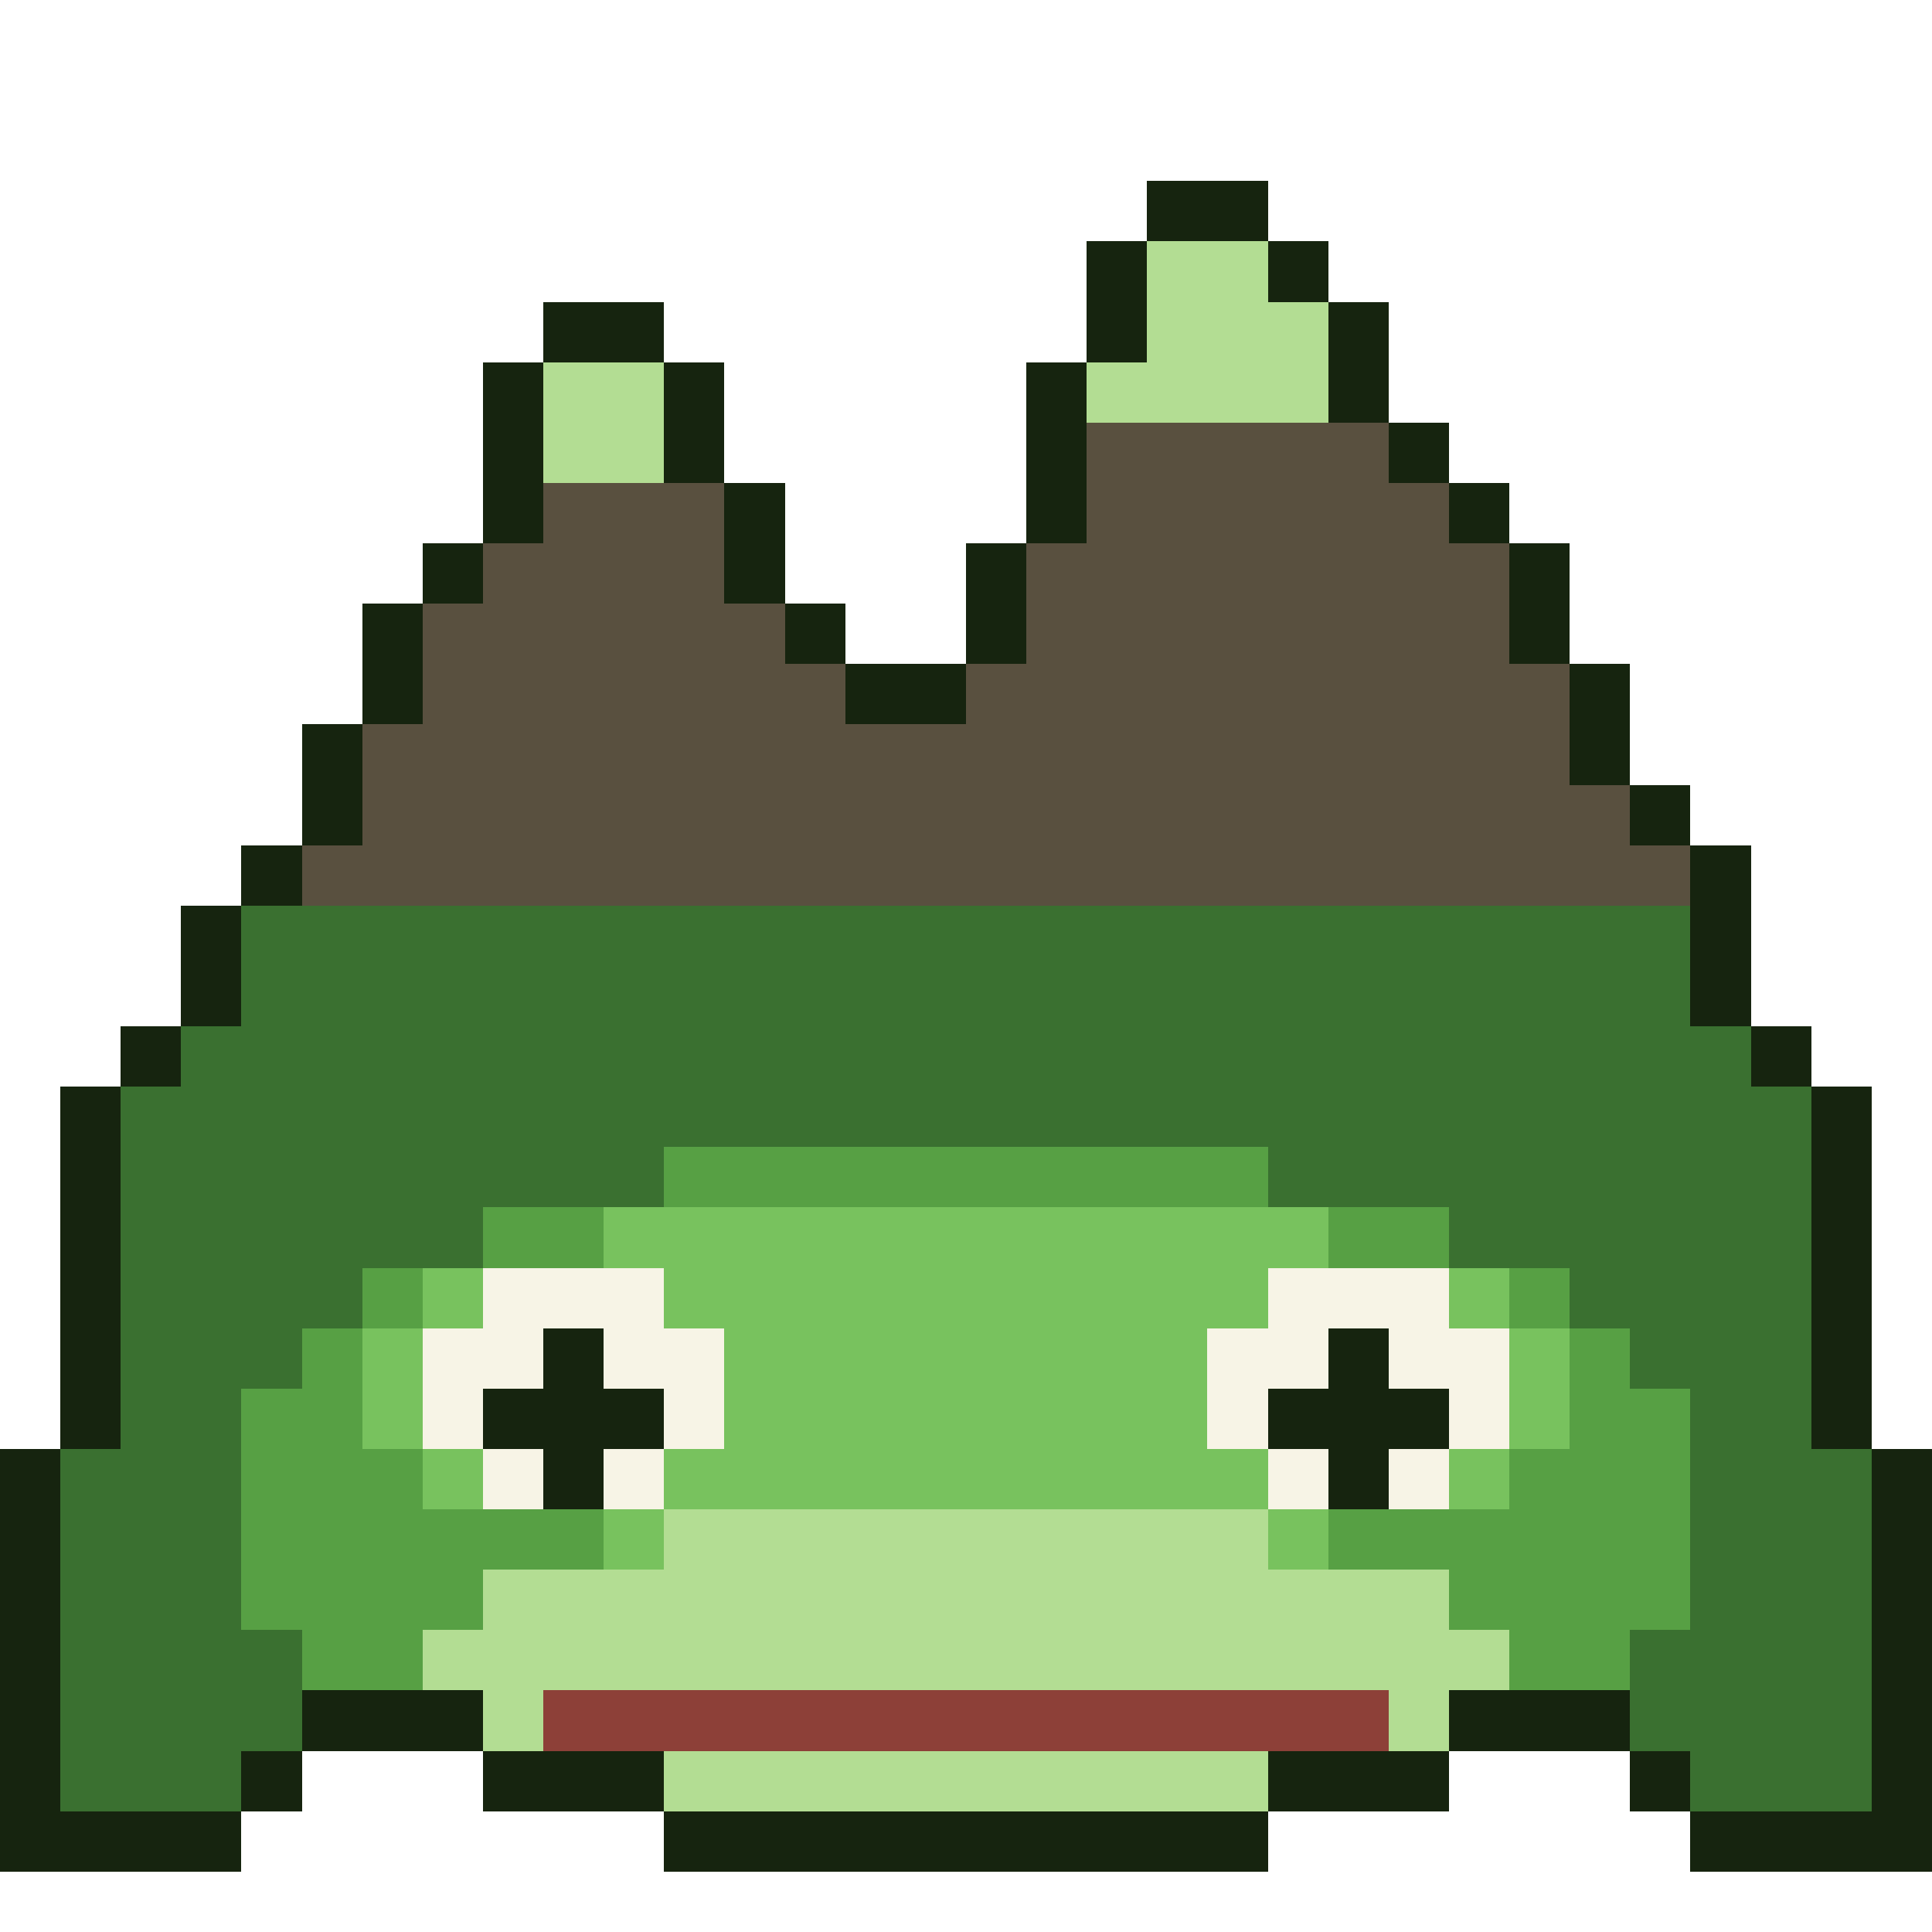
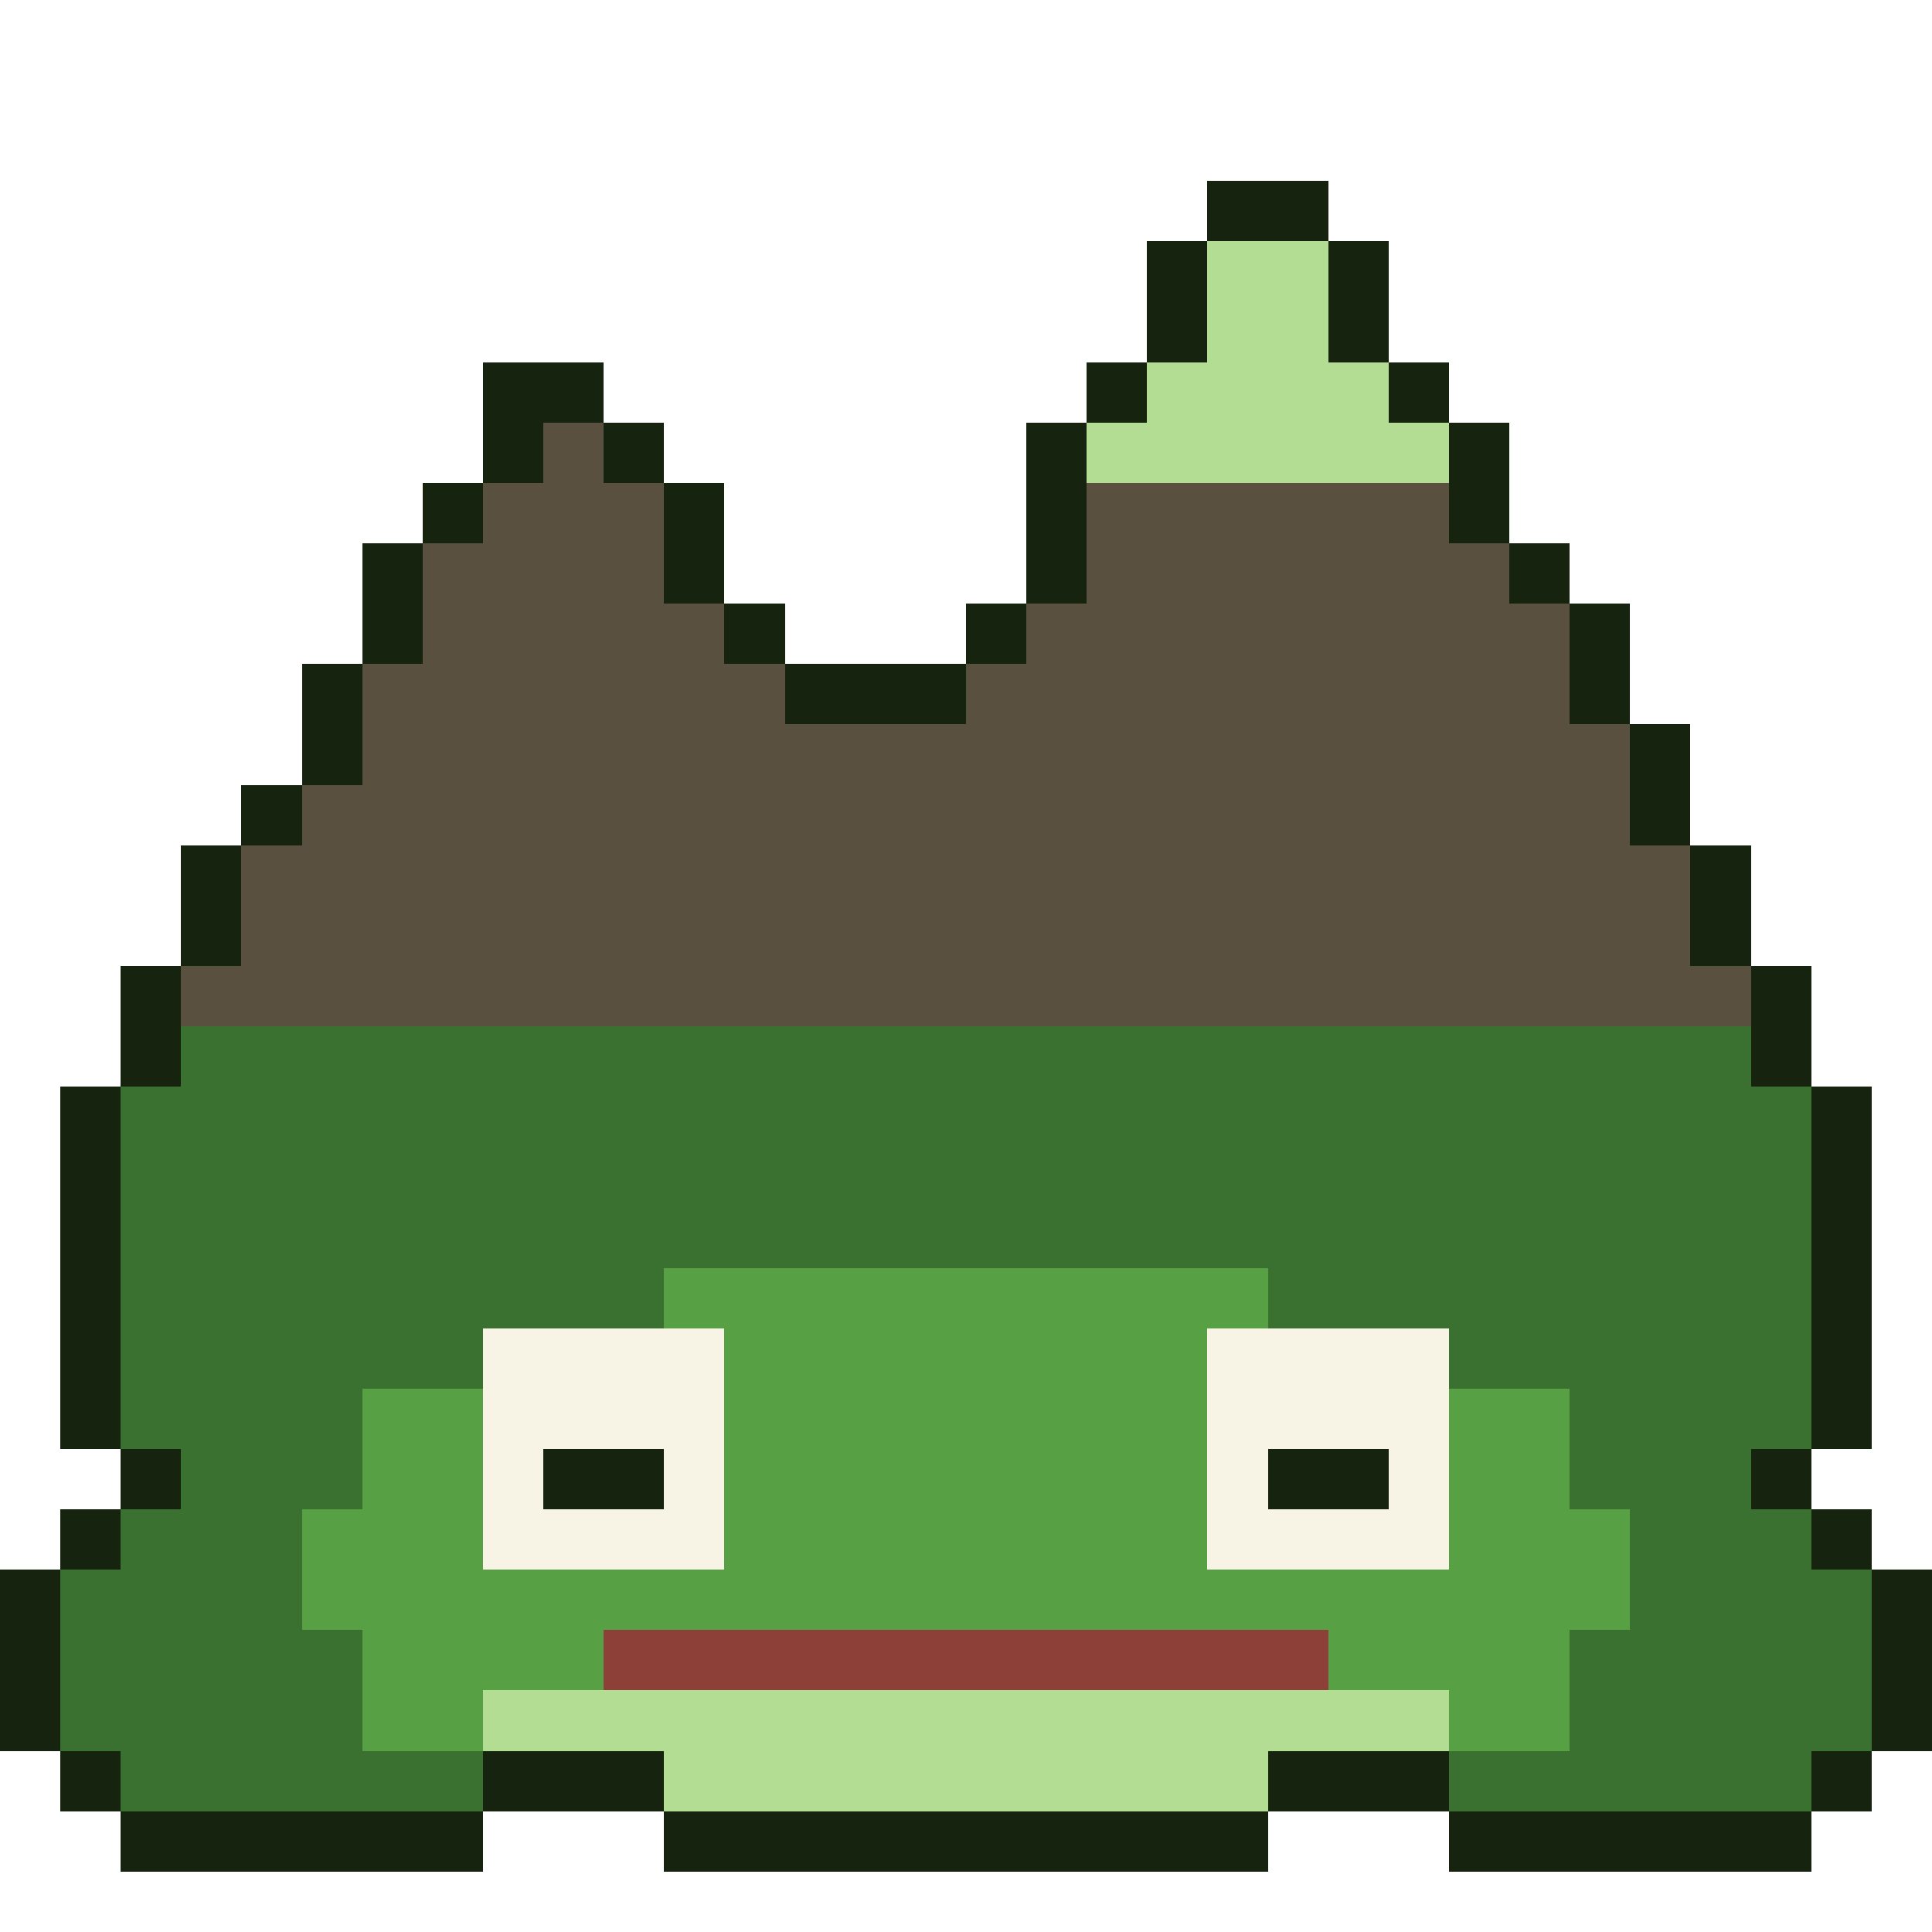
<svg xmlns="http://www.w3.org/2000/svg" viewBox="0 0 32 32" shape-rendering="crispEdges">
-   <rect x="19" y="3" width="2" height="1" fill="#16240f" />
-   <rect x="18" y="4" width="1" height="1" fill="#16240f" />
-   <rect x="19" y="4" width="2" height="1" fill="#b3dd93" />
-   <rect x="21" y="4" width="1" height="1" fill="#16240f" />
-   <rect x="9" y="5" width="2" height="1" fill="#16240f" />
-   <rect x="18" y="5" width="1" height="1" fill="#16240f" />
-   <rect x="19" y="5" width="3" height="1" fill="#b3dd93" />
+   <rect x="20" y="3" width="2" height="1" fill="#16240f" />
+   <rect x="19" y="4" width="1" height="1" fill="#16240f" />
+   <rect x="20" y="4" width="2" height="1" fill="#b3dd93" />
+   <rect x="22" y="4" width="1" height="1" fill="#16240f" />
+   <rect x="19" y="5" width="1" height="1" fill="#16240f" />
+   <rect x="20" y="5" width="2" height="1" fill="#b3dd93" />
  <rect x="22" y="5" width="1" height="1" fill="#16240f" />
-   <rect x="8" y="6" width="1" height="1" fill="#16240f" />
-   <rect x="9" y="6" width="2" height="1" fill="#b3dd93" />
-   <rect x="11" y="6" width="1" height="1" fill="#16240f" />
-   <rect x="17" y="6" width="1" height="1" fill="#16240f" />
-   <rect x="18" y="6" width="4" height="1" fill="#b3dd93" />
-   <rect x="22" y="6" width="1" height="1" fill="#16240f" />
+   <rect x="8" y="6" width="2" height="1" fill="#16240f" />
+   <rect x="18" y="6" width="1" height="1" fill="#16240f" />
+   <rect x="19" y="6" width="4" height="1" fill="#b3dd93" />
+   <rect x="23" y="6" width="1" height="1" fill="#16240f" />
  <rect x="8" y="7" width="1" height="1" fill="#16240f" />
-   <rect x="9" y="7" width="2" height="1" fill="#b3dd93" />
-   <rect x="11" y="7" width="1" height="1" fill="#16240f" />
+   <rect x="9" y="7" width="1" height="1" fill="#59503f" />
+   <rect x="10" y="7" width="1" height="1" fill="#16240f" />
  <rect x="17" y="7" width="1" height="1" fill="#16240f" />
-   <rect x="18" y="7" width="5" height="1" fill="#59503f" />
-   <rect x="23" y="7" width="1" height="1" fill="#16240f" />
-   <rect x="8" y="8" width="1" height="1" fill="#16240f" />
-   <rect x="9" y="8" width="3" height="1" fill="#59503f" />
-   <rect x="12" y="8" width="1" height="1" fill="#16240f" />
+   <rect x="18" y="7" width="6" height="1" fill="#b3dd93" />
+   <rect x="24" y="7" width="1" height="1" fill="#16240f" />
+   <rect x="7" y="8" width="1" height="1" fill="#16240f" />
+   <rect x="8" y="8" width="3" height="1" fill="#59503f" />
+   <rect x="11" y="8" width="1" height="1" fill="#16240f" />
  <rect x="17" y="8" width="1" height="1" fill="#16240f" />
  <rect x="18" y="8" width="6" height="1" fill="#59503f" />
  <rect x="24" y="8" width="1" height="1" fill="#16240f" />
-   <rect x="7" y="9" width="1" height="1" fill="#16240f" />
-   <rect x="8" y="9" width="4" height="1" fill="#59503f" />
-   <rect x="12" y="9" width="1" height="1" fill="#16240f" />
-   <rect x="16" y="9" width="1" height="1" fill="#16240f" />
-   <rect x="17" y="9" width="8" height="1" fill="#59503f" />
+   <rect x="6" y="9" width="1" height="1" fill="#16240f" />
+   <rect x="7" y="9" width="4" height="1" fill="#59503f" />
+   <rect x="11" y="9" width="1" height="1" fill="#16240f" />
+   <rect x="17" y="9" width="1" height="1" fill="#16240f" />
+   <rect x="18" y="9" width="7" height="1" fill="#59503f" />
  <rect x="25" y="9" width="1" height="1" fill="#16240f" />
  <rect x="6" y="10" width="1" height="1" fill="#16240f" />
-   <rect x="7" y="10" width="6" height="1" fill="#59503f" />
-   <rect x="13" y="10" width="1" height="1" fill="#16240f" />
+   <rect x="7" y="10" width="5" height="1" fill="#59503f" />
+   <rect x="12" y="10" width="1" height="1" fill="#16240f" />
  <rect x="16" y="10" width="1" height="1" fill="#16240f" />
-   <rect x="17" y="10" width="8" height="1" fill="#59503f" />
-   <rect x="25" y="10" width="1" height="1" fill="#16240f" />
-   <rect x="6" y="11" width="1" height="1" fill="#16240f" />
-   <rect x="7" y="11" width="7" height="1" fill="#59503f" />
-   <rect x="14" y="11" width="2" height="1" fill="#16240f" />
+   <rect x="17" y="10" width="9" height="1" fill="#59503f" />
+   <rect x="26" y="10" width="1" height="1" fill="#16240f" />
+   <rect x="5" y="11" width="1" height="1" fill="#16240f" />
+   <rect x="6" y="11" width="7" height="1" fill="#59503f" />
+   <rect x="13" y="11" width="3" height="1" fill="#16240f" />
  <rect x="16" y="11" width="10" height="1" fill="#59503f" />
  <rect x="26" y="11" width="1" height="1" fill="#16240f" />
  <rect x="5" y="12" width="1" height="1" fill="#16240f" />
-   <rect x="6" y="12" width="20" height="1" fill="#59503f" />
-   <rect x="26" y="12" width="1" height="1" fill="#16240f" />
-   <rect x="5" y="13" width="1" height="1" fill="#16240f" />
-   <rect x="6" y="13" width="21" height="1" fill="#59503f" />
+   <rect x="6" y="12" width="21" height="1" fill="#59503f" />
+   <rect x="27" y="12" width="1" height="1" fill="#16240f" />
+   <rect x="4" y="13" width="1" height="1" fill="#16240f" />
+   <rect x="5" y="13" width="22" height="1" fill="#59503f" />
  <rect x="27" y="13" width="1" height="1" fill="#16240f" />
-   <rect x="4" y="14" width="1" height="1" fill="#16240f" />
-   <rect x="5" y="14" width="23" height="1" fill="#59503f" />
+   <rect x="3" y="14" width="1" height="1" fill="#16240f" />
+   <rect x="4" y="14" width="24" height="1" fill="#59503f" />
  <rect x="28" y="14" width="1" height="1" fill="#16240f" />
  <rect x="3" y="15" width="1" height="1" fill="#16240f" />
-   <rect x="4" y="15" width="24" height="1" fill="#3a7030" />
+   <rect x="4" y="15" width="24" height="1" fill="#59503f" />
  <rect x="28" y="15" width="1" height="1" fill="#16240f" />
-   <rect x="3" y="16" width="1" height="1" fill="#16240f" />
-   <rect x="4" y="16" width="24" height="1" fill="#3a7030" />
-   <rect x="28" y="16" width="1" height="1" fill="#16240f" />
+   <rect x="2" y="16" width="1" height="1" fill="#16240f" />
+   <rect x="3" y="16" width="26" height="1" fill="#59503f" />
+   <rect x="29" y="16" width="1" height="1" fill="#16240f" />
  <rect x="2" y="17" width="1" height="1" fill="#16240f" />
  <rect x="3" y="17" width="26" height="1" fill="#3a7030" />
  <rect x="29" y="17" width="1" height="1" fill="#16240f" />
  <rect x="1" y="18" width="1" height="1" fill="#16240f" />
  <rect x="2" y="18" width="28" height="1" fill="#3a7030" />
  <rect x="30" y="18" width="1" height="1" fill="#16240f" />
  <rect x="1" y="19" width="1" height="1" fill="#16240f" />
-   <rect x="2" y="19" width="9" height="1" fill="#3a7030" />
-   <rect x="11" y="19" width="10" height="1" fill="#57a044" />
-   <rect x="21" y="19" width="9" height="1" fill="#3a7030" />
+   <rect x="2" y="19" width="28" height="1" fill="#3a7030" />
  <rect x="30" y="19" width="1" height="1" fill="#16240f" />
  <rect x="1" y="20" width="1" height="1" fill="#16240f" />
-   <rect x="2" y="20" width="6" height="1" fill="#3a7030" />
-   <rect x="8" y="20" width="2" height="1" fill="#57a044" />
-   <rect x="10" y="20" width="12" height="1" fill="#78c25e" />
-   <rect x="22" y="20" width="2" height="1" fill="#57a044" />
-   <rect x="24" y="20" width="6" height="1" fill="#3a7030" />
+   <rect x="2" y="20" width="28" height="1" fill="#3a7030" />
  <rect x="30" y="20" width="1" height="1" fill="#16240f" />
  <rect x="1" y="21" width="1" height="1" fill="#16240f" />
-   <rect x="2" y="21" width="4" height="1" fill="#3a7030" />
-   <rect x="6" y="21" width="1" height="1" fill="#57a044" />
-   <rect x="7" y="21" width="1" height="1" fill="#78c25e" />
-   <rect x="8" y="21" width="3" height="1" fill="#f7f4e6" />
-   <rect x="11" y="21" width="10" height="1" fill="#78c25e" />
-   <rect x="21" y="21" width="3" height="1" fill="#f7f4e6" />
-   <rect x="24" y="21" width="1" height="1" fill="#78c25e" />
-   <rect x="25" y="21" width="1" height="1" fill="#57a044" />
-   <rect x="26" y="21" width="4" height="1" fill="#3a7030" />
+   <rect x="2" y="21" width="9" height="1" fill="#3a7030" />
+   <rect x="11" y="21" width="10" height="1" fill="#57a044" />
+   <rect x="21" y="21" width="9" height="1" fill="#3a7030" />
  <rect x="30" y="21" width="1" height="1" fill="#16240f" />
  <rect x="1" y="22" width="1" height="1" fill="#16240f" />
-   <rect x="2" y="22" width="3" height="1" fill="#3a7030" />
-   <rect x="5" y="22" width="1" height="1" fill="#57a044" />
-   <rect x="6" y="22" width="1" height="1" fill="#78c25e" />
-   <rect x="7" y="22" width="2" height="1" fill="#f7f4e6" />
-   <rect x="9" y="22" width="1" height="1" fill="#16240f" />
-   <rect x="10" y="22" width="2" height="1" fill="#f7f4e6" />
-   <rect x="12" y="22" width="8" height="1" fill="#78c25e" />
-   <rect x="20" y="22" width="2" height="1" fill="#f7f4e6" />
-   <rect x="22" y="22" width="1" height="1" fill="#16240f" />
-   <rect x="23" y="22" width="2" height="1" fill="#f7f4e6" />
-   <rect x="25" y="22" width="1" height="1" fill="#78c25e" />
-   <rect x="26" y="22" width="1" height="1" fill="#57a044" />
-   <rect x="27" y="22" width="3" height="1" fill="#3a7030" />
+   <rect x="2" y="22" width="6" height="1" fill="#3a7030" />
+   <rect x="8" y="22" width="4" height="1" fill="#f7f4e6" />
+   <rect x="12" y="22" width="8" height="1" fill="#57a044" />
+   <rect x="20" y="22" width="4" height="1" fill="#f7f4e6" />
+   <rect x="24" y="22" width="6" height="1" fill="#3a7030" />
  <rect x="30" y="22" width="1" height="1" fill="#16240f" />
  <rect x="1" y="23" width="1" height="1" fill="#16240f" />
-   <rect x="2" y="23" width="2" height="1" fill="#3a7030" />
-   <rect x="4" y="23" width="2" height="1" fill="#57a044" />
-   <rect x="6" y="23" width="1" height="1" fill="#78c25e" />
-   <rect x="7" y="23" width="1" height="1" fill="#f7f4e6" />
-   <rect x="8" y="23" width="3" height="1" fill="#16240f" />
-   <rect x="11" y="23" width="1" height="1" fill="#f7f4e6" />
-   <rect x="12" y="23" width="8" height="1" fill="#78c25e" />
-   <rect x="20" y="23" width="1" height="1" fill="#f7f4e6" />
-   <rect x="21" y="23" width="3" height="1" fill="#16240f" />
-   <rect x="24" y="23" width="1" height="1" fill="#f7f4e6" />
-   <rect x="25" y="23" width="1" height="1" fill="#78c25e" />
-   <rect x="26" y="23" width="2" height="1" fill="#57a044" />
-   <rect x="28" y="23" width="2" height="1" fill="#3a7030" />
+   <rect x="2" y="23" width="4" height="1" fill="#3a7030" />
+   <rect x="6" y="23" width="2" height="1" fill="#57a044" />
+   <rect x="8" y="23" width="4" height="1" fill="#f7f4e6" />
+   <rect x="12" y="23" width="8" height="1" fill="#57a044" />
+   <rect x="20" y="23" width="4" height="1" fill="#f7f4e6" />
+   <rect x="24" y="23" width="2" height="1" fill="#57a044" />
+   <rect x="26" y="23" width="4" height="1" fill="#3a7030" />
  <rect x="30" y="23" width="1" height="1" fill="#16240f" />
-   <rect x="0" y="24" width="1" height="1" fill="#16240f" />
-   <rect x="1" y="24" width="3" height="1" fill="#3a7030" />
-   <rect x="4" y="24" width="3" height="1" fill="#57a044" />
-   <rect x="7" y="24" width="1" height="1" fill="#78c25e" />
+   <rect x="2" y="24" width="1" height="1" fill="#16240f" />
+   <rect x="3" y="24" width="3" height="1" fill="#3a7030" />
+   <rect x="6" y="24" width="2" height="1" fill="#57a044" />
  <rect x="8" y="24" width="1" height="1" fill="#f7f4e6" />
-   <rect x="9" y="24" width="1" height="1" fill="#16240f" />
-   <rect x="10" y="24" width="1" height="1" fill="#f7f4e6" />
-   <rect x="11" y="24" width="10" height="1" fill="#78c25e" />
-   <rect x="21" y="24" width="1" height="1" fill="#f7f4e6" />
-   <rect x="22" y="24" width="1" height="1" fill="#16240f" />
+   <rect x="9" y="24" width="2" height="1" fill="#16240f" />
+   <rect x="11" y="24" width="1" height="1" fill="#f7f4e6" />
+   <rect x="12" y="24" width="8" height="1" fill="#57a044" />
+   <rect x="20" y="24" width="1" height="1" fill="#f7f4e6" />
+   <rect x="21" y="24" width="2" height="1" fill="#16240f" />
  <rect x="23" y="24" width="1" height="1" fill="#f7f4e6" />
-   <rect x="24" y="24" width="1" height="1" fill="#78c25e" />
-   <rect x="25" y="24" width="3" height="1" fill="#57a044" />
-   <rect x="28" y="24" width="3" height="1" fill="#3a7030" />
-   <rect x="31" y="24" width="1" height="1" fill="#16240f" />
-   <rect x="0" y="25" width="1" height="1" fill="#16240f" />
-   <rect x="1" y="25" width="3" height="1" fill="#3a7030" />
-   <rect x="4" y="25" width="6" height="1" fill="#57a044" />
-   <rect x="10" y="25" width="1" height="1" fill="#78c25e" />
-   <rect x="11" y="25" width="10" height="1" fill="#b3dd93" />
-   <rect x="21" y="25" width="1" height="1" fill="#78c25e" />
-   <rect x="22" y="25" width="6" height="1" fill="#57a044" />
-   <rect x="28" y="25" width="3" height="1" fill="#3a7030" />
-   <rect x="31" y="25" width="1" height="1" fill="#16240f" />
+   <rect x="24" y="24" width="2" height="1" fill="#57a044" />
+   <rect x="26" y="24" width="3" height="1" fill="#3a7030" />
+   <rect x="29" y="24" width="1" height="1" fill="#16240f" />
+   <rect x="1" y="25" width="1" height="1" fill="#16240f" />
+   <rect x="2" y="25" width="3" height="1" fill="#3a7030" />
+   <rect x="5" y="25" width="3" height="1" fill="#57a044" />
+   <rect x="8" y="25" width="4" height="1" fill="#f7f4e6" />
+   <rect x="12" y="25" width="8" height="1" fill="#57a044" />
+   <rect x="20" y="25" width="4" height="1" fill="#f7f4e6" />
+   <rect x="24" y="25" width="3" height="1" fill="#57a044" />
+   <rect x="27" y="25" width="3" height="1" fill="#3a7030" />
+   <rect x="30" y="25" width="1" height="1" fill="#16240f" />
  <rect x="0" y="26" width="1" height="1" fill="#16240f" />
-   <rect x="1" y="26" width="3" height="1" fill="#3a7030" />
-   <rect x="4" y="26" width="4" height="1" fill="#57a044" />
-   <rect x="8" y="26" width="16" height="1" fill="#b3dd93" />
-   <rect x="24" y="26" width="4" height="1" fill="#57a044" />
-   <rect x="28" y="26" width="3" height="1" fill="#3a7030" />
+   <rect x="1" y="26" width="4" height="1" fill="#3a7030" />
+   <rect x="5" y="26" width="22" height="1" fill="#57a044" />
+   <rect x="27" y="26" width="4" height="1" fill="#3a7030" />
  <rect x="31" y="26" width="1" height="1" fill="#16240f" />
  <rect x="0" y="27" width="1" height="1" fill="#16240f" />
-   <rect x="1" y="27" width="4" height="1" fill="#3a7030" />
-   <rect x="5" y="27" width="2" height="1" fill="#57a044" />
-   <rect x="7" y="27" width="18" height="1" fill="#b3dd93" />
-   <rect x="25" y="27" width="2" height="1" fill="#57a044" />
-   <rect x="27" y="27" width="4" height="1" fill="#3a7030" />
+   <rect x="1" y="27" width="5" height="1" fill="#3a7030" />
+   <rect x="6" y="27" width="4" height="1" fill="#57a044" />
+   <rect x="10" y="27" width="12" height="1" fill="#8d4038" />
+   <rect x="22" y="27" width="4" height="1" fill="#57a044" />
+   <rect x="26" y="27" width="5" height="1" fill="#3a7030" />
  <rect x="31" y="27" width="1" height="1" fill="#16240f" />
  <rect x="0" y="28" width="1" height="1" fill="#16240f" />
-   <rect x="1" y="28" width="4" height="1" fill="#3a7030" />
-   <rect x="5" y="28" width="3" height="1" fill="#16240f" />
-   <rect x="8" y="28" width="1" height="1" fill="#b3dd93" />
-   <rect x="9" y="28" width="14" height="1" fill="#8d4038" />
-   <rect x="23" y="28" width="1" height="1" fill="#b3dd93" />
-   <rect x="24" y="28" width="3" height="1" fill="#16240f" />
-   <rect x="27" y="28" width="4" height="1" fill="#3a7030" />
+   <rect x="1" y="28" width="5" height="1" fill="#3a7030" />
+   <rect x="6" y="28" width="2" height="1" fill="#57a044" />
+   <rect x="8" y="28" width="16" height="1" fill="#b3dd93" />
+   <rect x="24" y="28" width="2" height="1" fill="#57a044" />
+   <rect x="26" y="28" width="5" height="1" fill="#3a7030" />
  <rect x="31" y="28" width="1" height="1" fill="#16240f" />
-   <rect x="0" y="29" width="1" height="1" fill="#16240f" />
-   <rect x="1" y="29" width="3" height="1" fill="#3a7030" />
-   <rect x="4" y="29" width="1" height="1" fill="#16240f" />
+   <rect x="1" y="29" width="1" height="1" fill="#16240f" />
+   <rect x="2" y="29" width="6" height="1" fill="#3a7030" />
  <rect x="8" y="29" width="3" height="1" fill="#16240f" />
  <rect x="11" y="29" width="10" height="1" fill="#b3dd93" />
  <rect x="21" y="29" width="3" height="1" fill="#16240f" />
-   <rect x="27" y="29" width="1" height="1" fill="#16240f" />
-   <rect x="28" y="29" width="3" height="1" fill="#3a7030" />
-   <rect x="31" y="29" width="1" height="1" fill="#16240f" />
-   <rect x="0" y="30" width="4" height="1" fill="#16240f" />
+   <rect x="24" y="29" width="6" height="1" fill="#3a7030" />
+   <rect x="30" y="29" width="1" height="1" fill="#16240f" />
+   <rect x="2" y="30" width="6" height="1" fill="#16240f" />
  <rect x="11" y="30" width="10" height="1" fill="#16240f" />
-   <rect x="28" y="30" width="4" height="1" fill="#16240f" />
+   <rect x="24" y="30" width="6" height="1" fill="#16240f" />
</svg>
